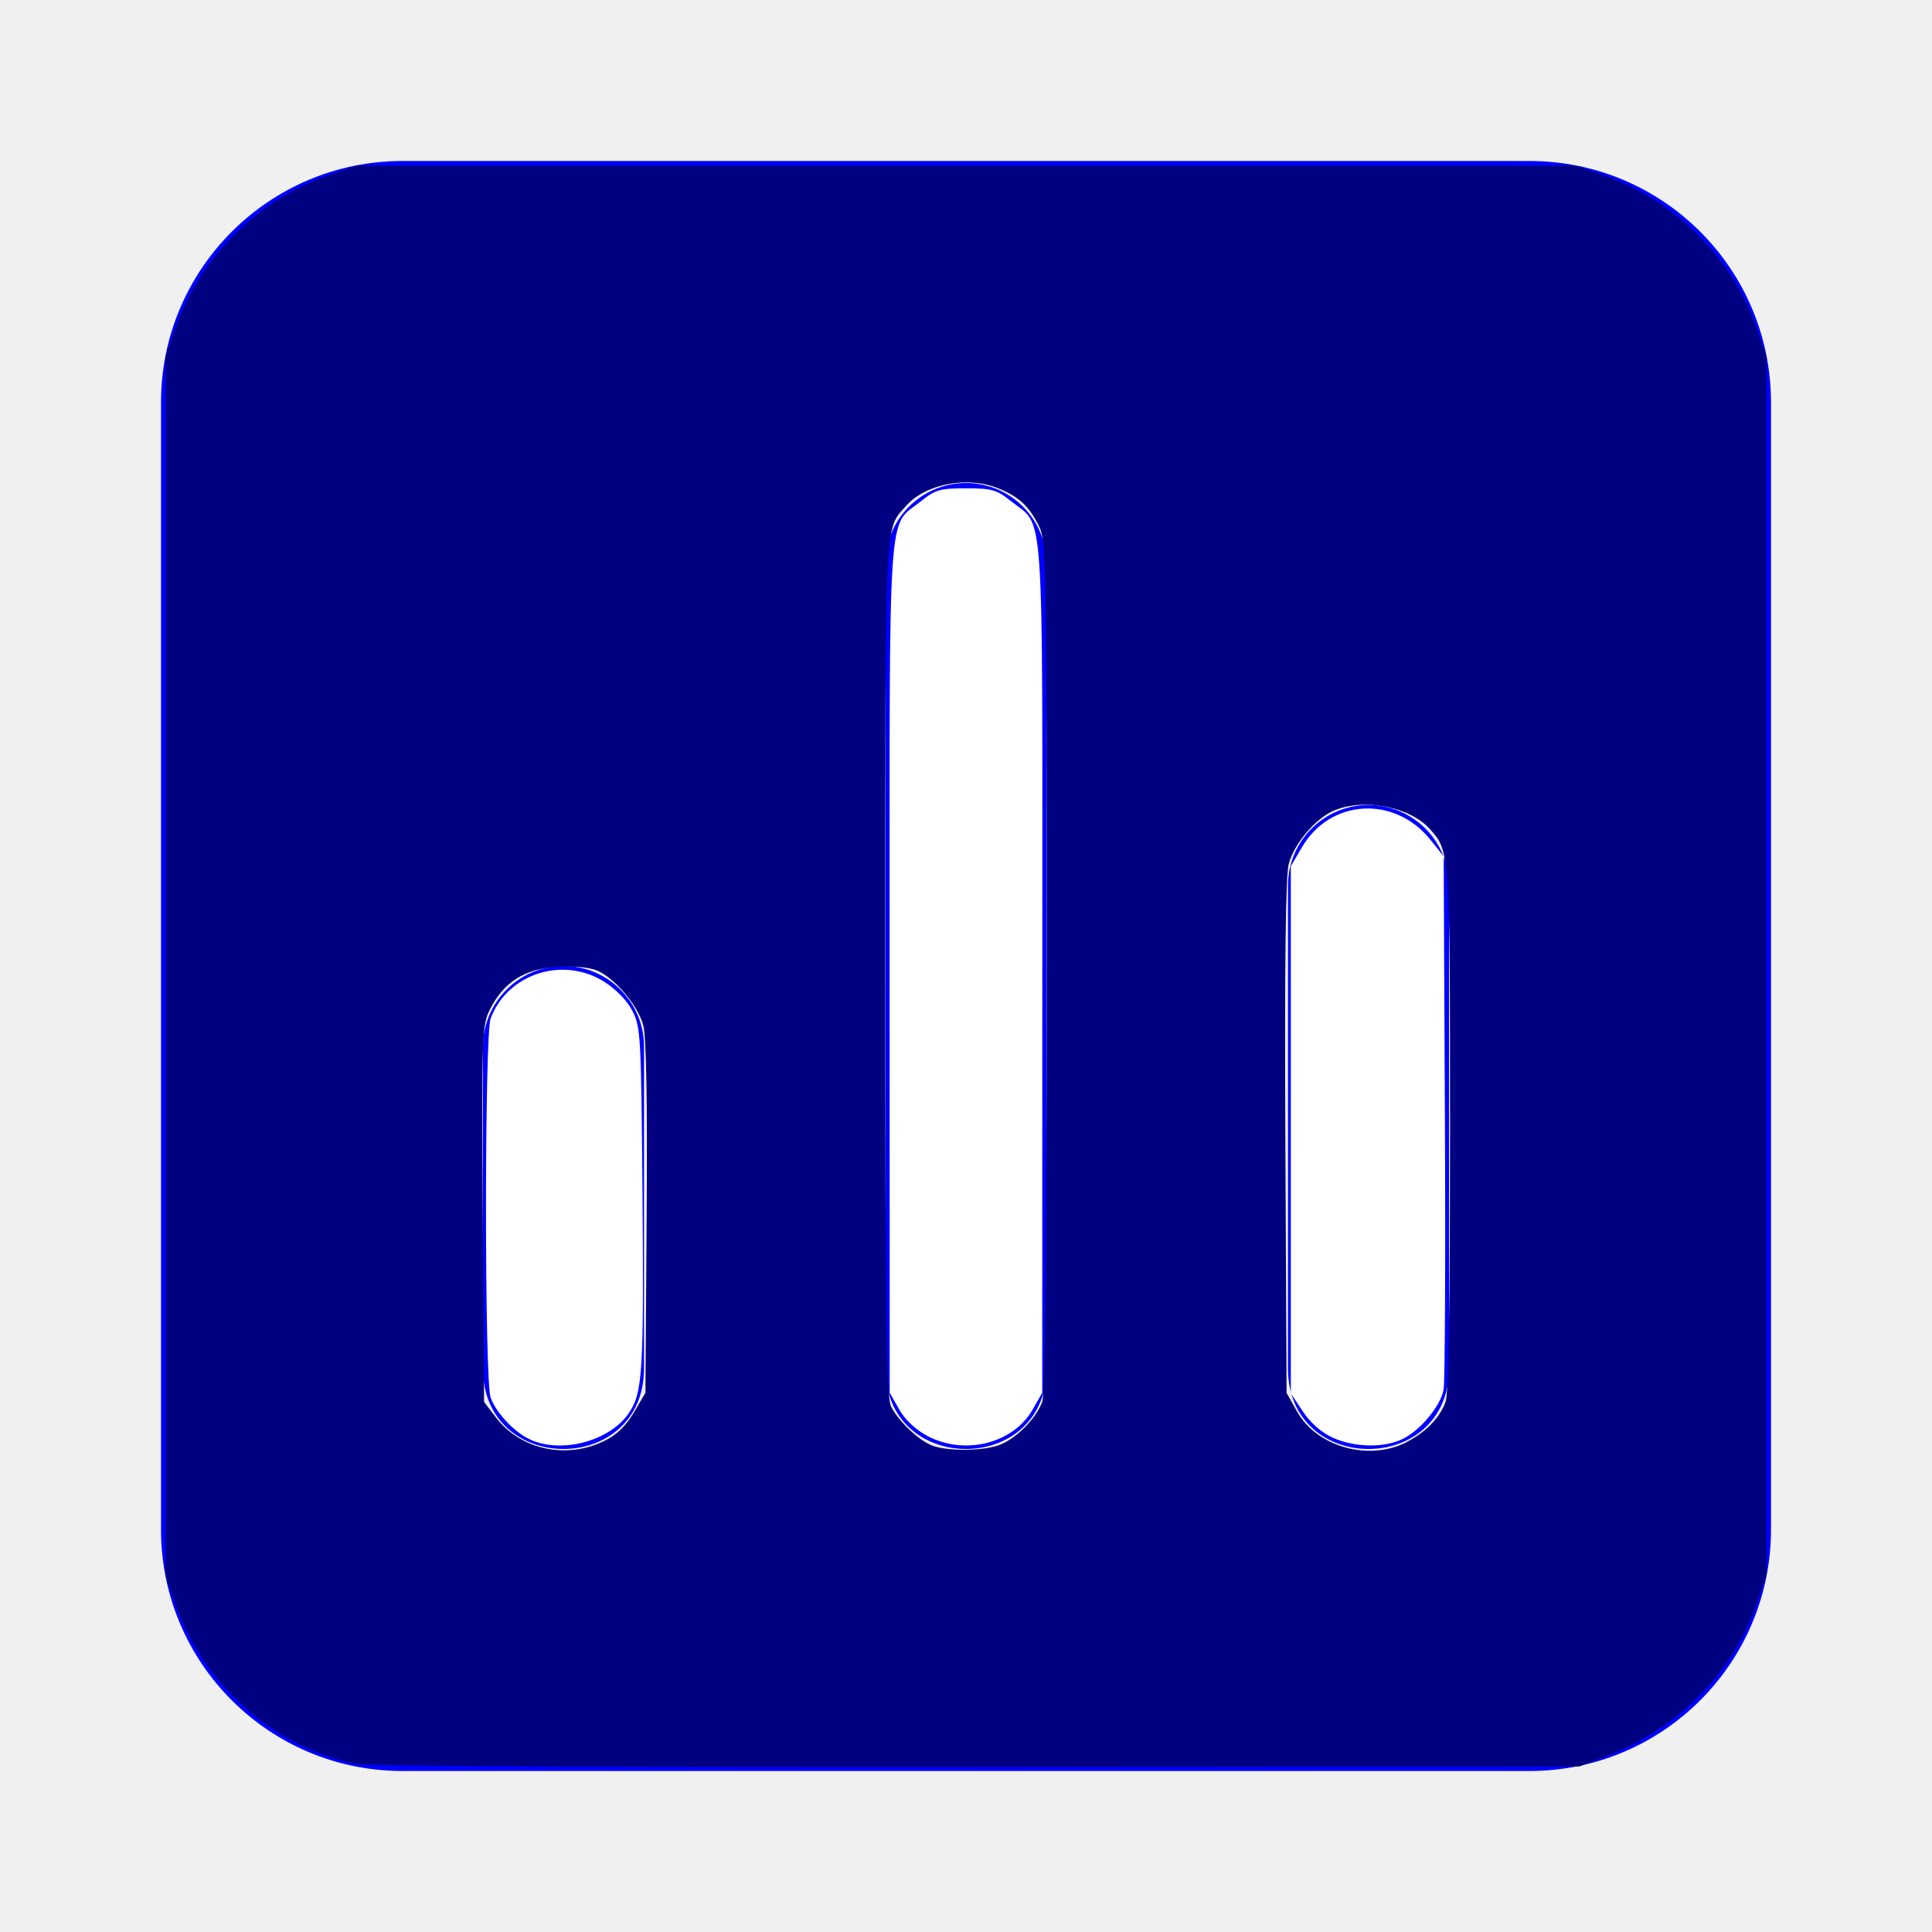
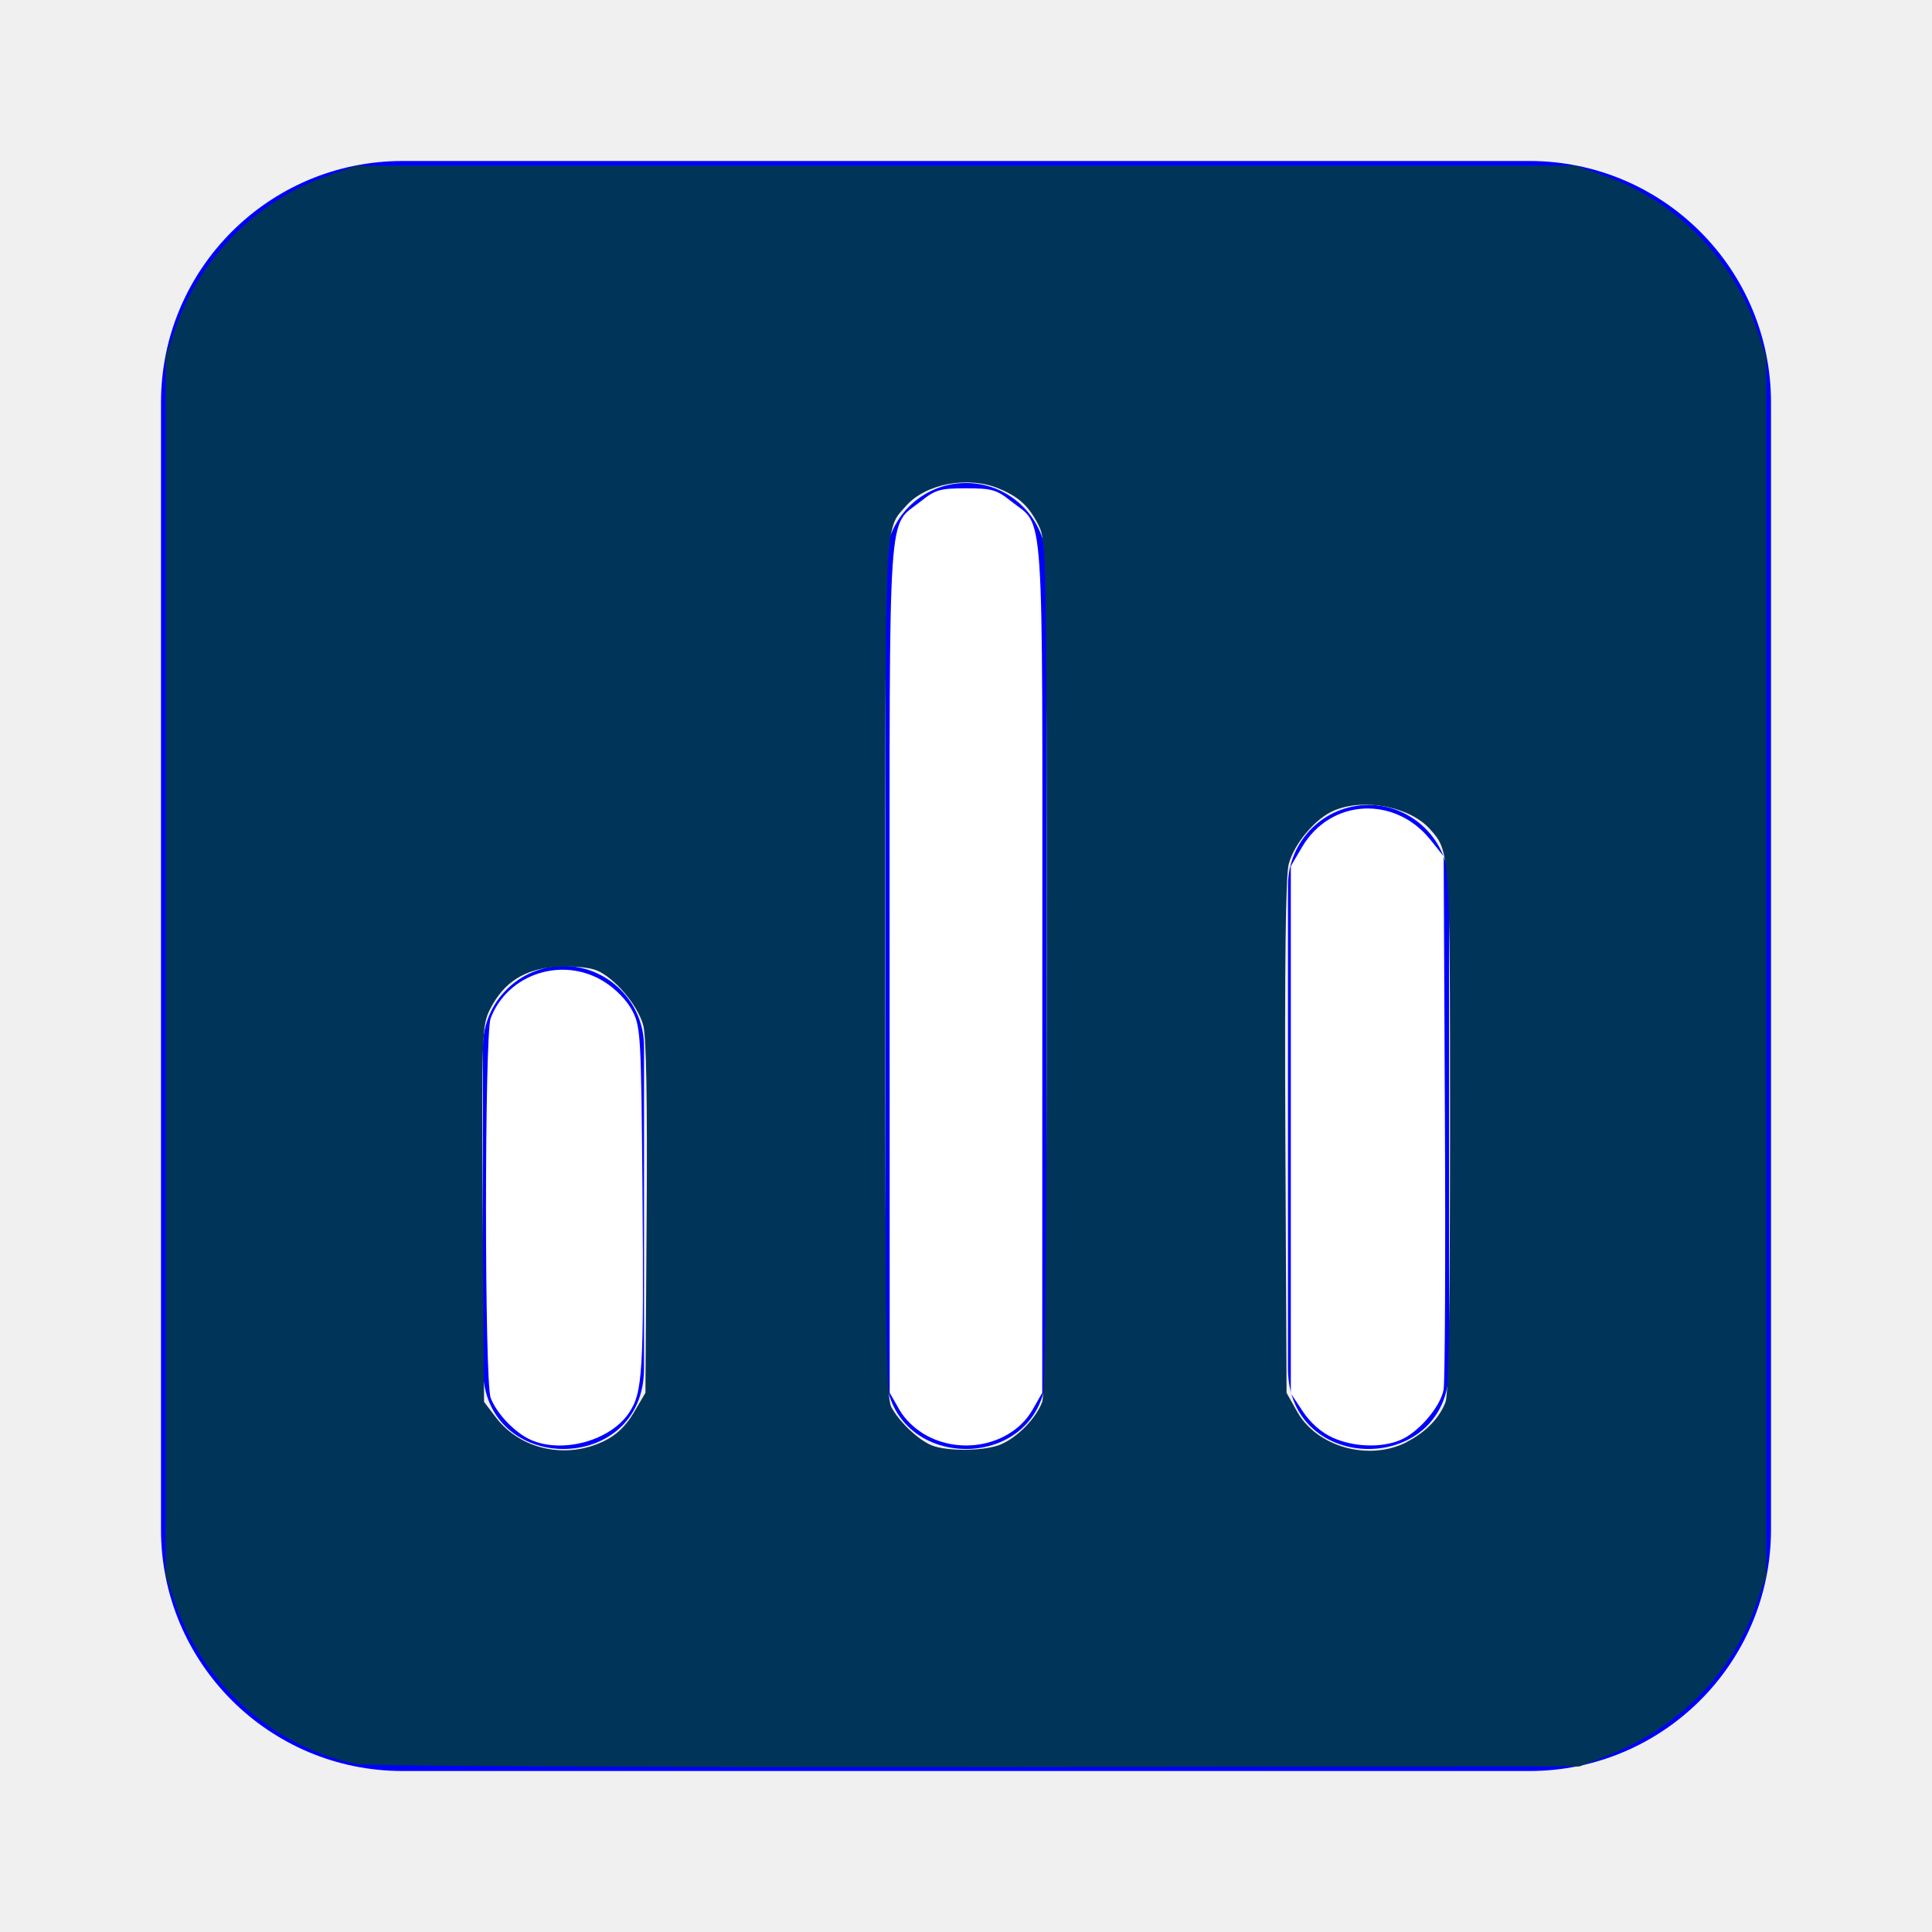
<svg xmlns="http://www.w3.org/2000/svg" width="24" height="24" viewBox="0 0 24 24" version="1.1" id="svg1">
  <defs id="defs1" />
-   <path fill="currentColor" d="m 12,6 c -0.552,0 -1,0.448 -1,1 v 10 c 0,1.333 2,1.333 2,0 V 7 C 13,6.448 12.552,6 12,6 m -5,6 c -0.552,0 -1,0.448 -1,1 v 4 c 0,1.333 2,1.333 2,0 V 13 C 8,12.448 7.552,12 7,12 m 10,-2 c -0.552,0 -1,0.448 -1,1 v 6 c 0,1.333 2,1.333 2,0 v -6 c 0,-0.552 -0.448,-1 -1,-1 M 19,2 H 5 C 3.343,2 2,3.343 2,5 v 14 c 0,1.657 1.343,3 3,3 h 14 c 1.657,0 3,-1.343 3,-3 V 5 C 22,3.343 20.657,2 19,2 m 1,17 c 0,0.552 -0.448,1 -1,1 H 5 C 4.448,20 4,19.552 4,19 V 5 C 4,4.448 4.448,4 5,4 h 14 c 0.552,0 1,0.448 1,1 z" id="path1" style="fill:#0000ff;fill-opacity:1" />
+   <path fill="#003458" d="m 12,6 c -0.552,0 -1,0.448 -1,1 v 10 c 0,1.333 2,1.333 2,0 V 7 C 13,6.448 12.552,6 12,6 m -5,6 c -0.552,0 -1,0.448 -1,1 v 4 c 0,1.333 2,1.333 2,0 V 13 C 8,12.448 7.552,12 7,12 m 10,-2 c -0.552,0 -1,0.448 -1,1 v 6 c 0,1.333 2,1.333 2,0 v -6 c 0,-0.552 -0.448,-1 -1,-1 M 19,2 H 5 C 3.343,2 2,3.343 2,5 v 14 c 0,1.657 1.343,3 3,3 h 14 c 1.657,0 3,-1.343 3,-3 V 5 C 22,3.343 20.657,2 19,2 m 1,17 c 0,0.552 -0.448,1 -1,1 H 5 C 4.448,20 4,19.552 4,19 V 5 C 4,4.448 4.448,4 5,4 h 14 c 0.552,0 1,0.448 1,1 z" id="path1" style="fill:#0000ff;fill-opacity:1" />
  <path style="fill:#ffffff;fill-opacity:1;stroke-width:0" d="m 6.593,17.886 c -0.197,-0.088 -0.424,-0.326 -0.498,-0.522 -0.077,-0.204 -0.077,-4.51 0,-4.714 0.209,-0.553 0.894,-0.776 1.407,-0.457 0.146,0.091 0.285,0.233 0.352,0.361 0.105,0.202 0.111,0.301 0.127,2.242 0.018,2.244 0.003,2.5 -0.166,2.753 -0.231,0.348 -0.829,0.512 -1.222,0.337 z" id="path2" />
  <path style="fill:#ffffff;fill-opacity:1;stroke-width:0" d="m 11.52,17.838 c -0.145,-0.076 -0.277,-0.201 -0.35,-0.33 l -0.118,-0.207 -7.86e-4,-5.275 C 11.051,6.114 11.021,6.561 11.438,6.228 11.619,6.083 11.678,6.066 12,6.066 c 0.322,0 0.381,0.017 0.562,0.162 0.417,0.333 0.387,-0.114 0.386,5.798 l -7.86e-4,5.275 -0.118,0.207 c -0.241,0.424 -0.843,0.576 -1.31,0.33 z" id="path3" />
  <path style="fill:#ffffff;fill-opacity:1;stroke-width:0" d="M 16.553,17.858 C 16.414,17.795 16.277,17.674 16.184,17.533 L 16.035,17.309 V 14.035 10.76 l 0.14,-0.238 c 0.353,-0.6 1.152,-0.644 1.597,-0.087 l 0.162,0.203 0.015,3.226 c 0.009,1.774 0.001,3.304 -0.016,3.398 -0.039,0.214 -0.311,0.532 -0.538,0.627 -0.238,0.1 -0.583,0.087 -0.843,-0.031 z" id="path4" />
-   <path style="fill:#000080;fill-opacity:1;stroke-width:0" d="M 4.431,21.915 C 3.4,21.701 2.527,20.928 2.179,19.922 L 2.057,19.569 V 12 4.431 L 2.178,4.082 C 2.482,3.202 3.2,2.482 4.078,2.179 L 4.431,2.057 H 12 19.569 l 0.353,0.122 c 0.878,0.303 1.596,1.023 1.9,1.903 l 0.12,0.349 V 12 19.569 l -0.122,0.353 c -0.3,0.869 -0.983,1.558 -1.887,1.902 l -0.312,0.119 -7.49,0.008 c -4.12,0.004 -7.585,-0.012 -7.701,-0.036 z M 19.864,19.551 C 19.086,6.509 15.185,4.238 4.634,4.009 3.326,4.874 4.028,19.472 4.278,19.722 4.669,20.112 19.922,20.519 19.864,19.551 Z" id="path5" />
-   <path style="fill:#000080;fill-opacity:1;stroke-width:0" d="m 4.167,19.485 c 0,0 -4.522,-17.7 1.156,-16.246 13.676,-3.258 15.639,2.308 14.542,16.173 3.305,1.042 -15.699,3.774 -15.699,0.074 z m 3.334,-1.582 c 0.159,-0.077 0.272,-0.186 0.373,-0.356 l 0.144,-0.245 0.015,-2.175 c 0.01,-1.458 -0.004,-2.246 -0.042,-2.39 -0.068,-0.251 -0.356,-0.591 -0.58,-0.683 -0.092,-0.038 -0.297,-0.056 -0.494,-0.044 -0.398,0.025 -0.656,0.188 -0.827,0.522 -0.103,0.202 -0.106,0.29 -0.092,2.546 l 0.015,2.337 0.148,0.194 c 0.304,0.398 0.869,0.522 1.34,0.294 z m 4.936,0.038 c 0.205,-0.088 0.433,-0.322 0.509,-0.524 0.038,-0.101 0.056,-1.824 0.056,-5.422 0,-5.071 -0.004,-5.281 -0.1,-5.469 -0.123,-0.242 -0.243,-0.353 -0.494,-0.457 -0.382,-0.16 -0.911,-0.061 -1.154,0.217 -0.269,0.307 -0.257,0.029 -0.257,5.742 0,4.465 0.012,5.329 0.074,5.449 0.096,0.183 0.337,0.412 0.506,0.479 0.194,0.077 0.664,0.07 0.859,-0.014 z m 5.038,-0.028 c 0.236,-0.121 0.406,-0.296 0.482,-0.496 0.038,-0.099 0.056,-1.222 0.056,-3.391 0,-3.45 -9.2e-5,-3.451 -0.253,-3.73 -0.249,-0.275 -0.815,-0.384 -1.187,-0.228 -0.23,0.096 -0.495,0.408 -0.564,0.665 -0.038,0.141 -0.052,1.248 -0.042,3.39 l 0.015,3.18 0.132,0.234 c 0.247,0.439 0.893,0.618 1.36,0.378 z" id="path6" />
+   <path style="fill:#003458;fill-opacity:1;stroke-width:0" d="M 4.431,21.915 C 3.4,21.701 2.527,20.928 2.179,19.922 L 2.057,19.569 V 12 4.431 L 2.178,4.082 C 2.482,3.202 3.2,2.482 4.078,2.179 L 4.431,2.057 H 12 19.569 l 0.353,0.122 c 0.878,0.303 1.596,1.023 1.9,1.903 l 0.12,0.349 V 12 19.569 l -0.122,0.353 c -0.3,0.869 -0.983,1.558 -1.887,1.902 l -0.312,0.119 -7.49,0.008 c -4.12,0.004 -7.585,-0.012 -7.701,-0.036 z M 19.864,19.551 C 19.086,6.509 15.185,4.238 4.634,4.009 3.326,4.874 4.028,19.472 4.278,19.722 4.669,20.112 19.922,20.519 19.864,19.551 Z" id="path5" />
+   <path style="fill:#003458;fill-opacity:1;stroke-width:0" d="m 4.167,19.485 c 0,0 -4.522,-17.7 1.156,-16.246 13.676,-3.258 15.639,2.308 14.542,16.173 3.305,1.042 -15.699,3.774 -15.699,0.074 z m 3.334,-1.582 c 0.159,-0.077 0.272,-0.186 0.373,-0.356 l 0.144,-0.245 0.015,-2.175 c 0.01,-1.458 -0.004,-2.246 -0.042,-2.39 -0.068,-0.251 -0.356,-0.591 -0.58,-0.683 -0.092,-0.038 -0.297,-0.056 -0.494,-0.044 -0.398,0.025 -0.656,0.188 -0.827,0.522 -0.103,0.202 -0.106,0.29 -0.092,2.546 l 0.015,2.337 0.148,0.194 c 0.304,0.398 0.869,0.522 1.34,0.294 z m 4.936,0.038 c 0.205,-0.088 0.433,-0.322 0.509,-0.524 0.038,-0.101 0.056,-1.824 0.056,-5.422 0,-5.071 -0.004,-5.281 -0.1,-5.469 -0.123,-0.242 -0.243,-0.353 -0.494,-0.457 -0.382,-0.16 -0.911,-0.061 -1.154,0.217 -0.269,0.307 -0.257,0.029 -0.257,5.742 0,4.465 0.012,5.329 0.074,5.449 0.096,0.183 0.337,0.412 0.506,0.479 0.194,0.077 0.664,0.07 0.859,-0.014 z m 5.038,-0.028 c 0.236,-0.121 0.406,-0.296 0.482,-0.496 0.038,-0.099 0.056,-1.222 0.056,-3.391 0,-3.45 -9.2e-5,-3.451 -0.253,-3.73 -0.249,-0.275 -0.815,-0.384 -1.187,-0.228 -0.23,0.096 -0.495,0.408 -0.564,0.665 -0.038,0.141 -0.052,1.248 -0.042,3.39 l 0.015,3.18 0.132,0.234 c 0.247,0.439 0.893,0.618 1.36,0.378 z" id="path6" />
</svg>
